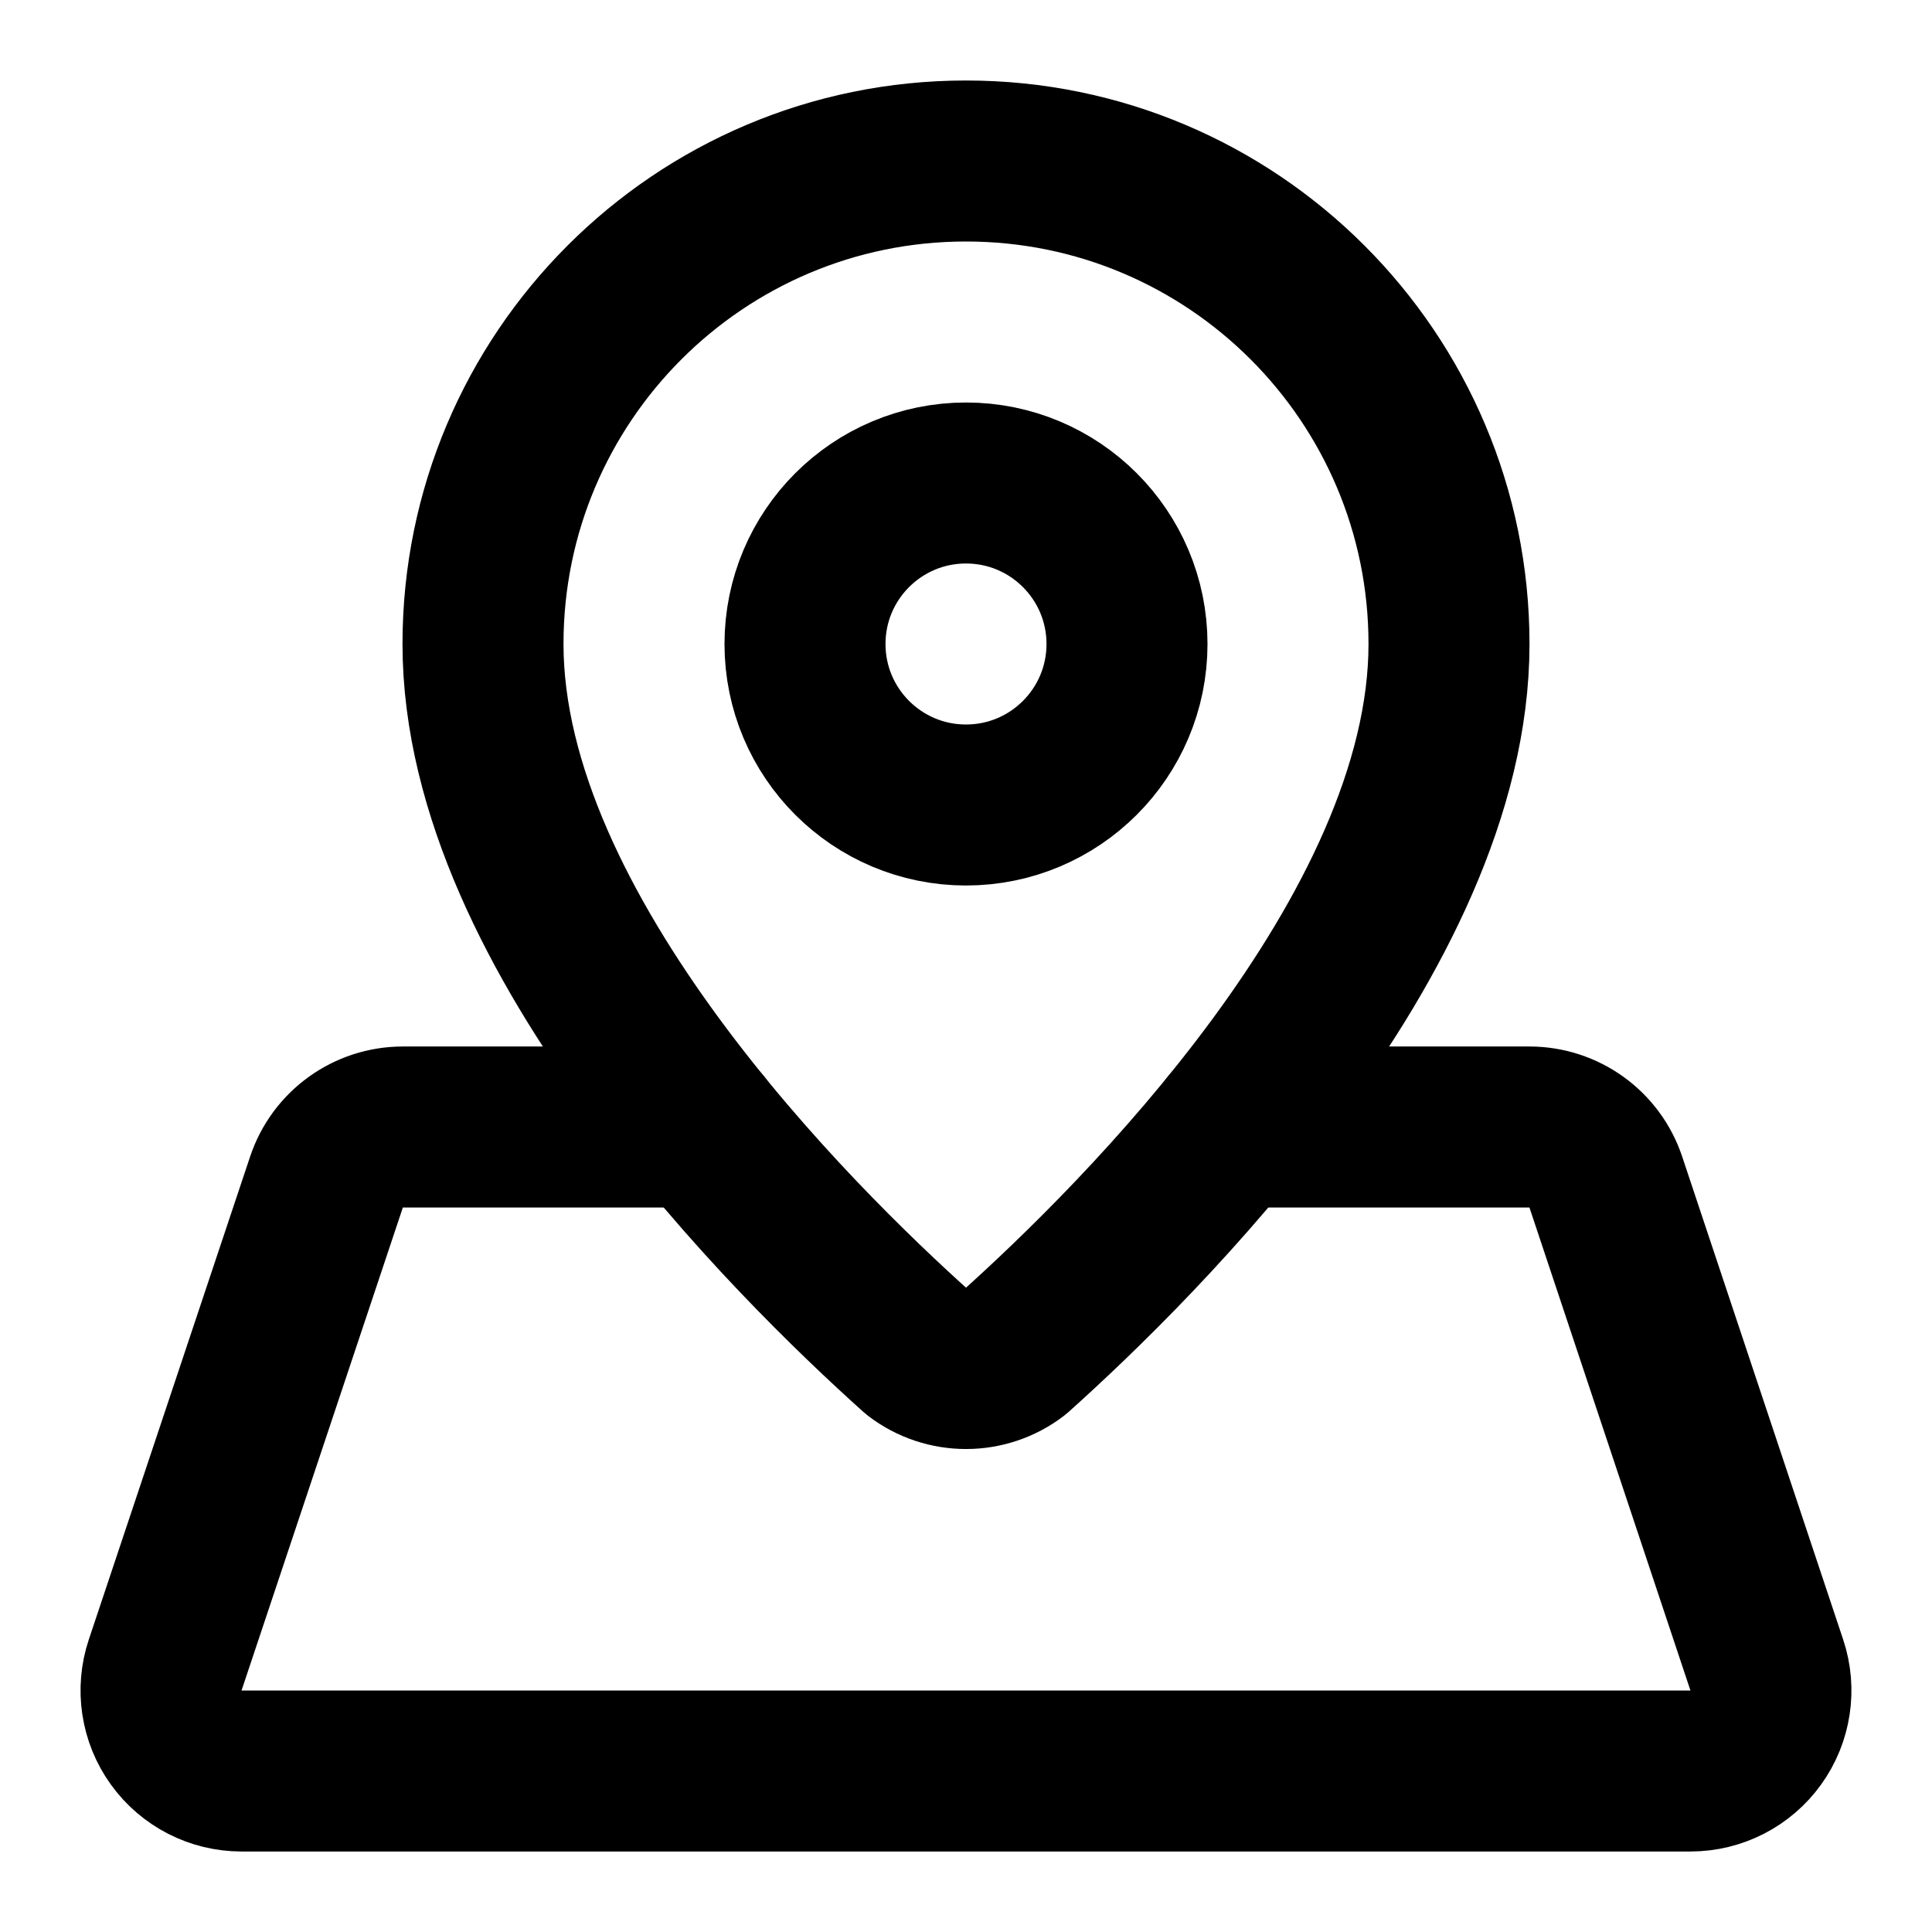
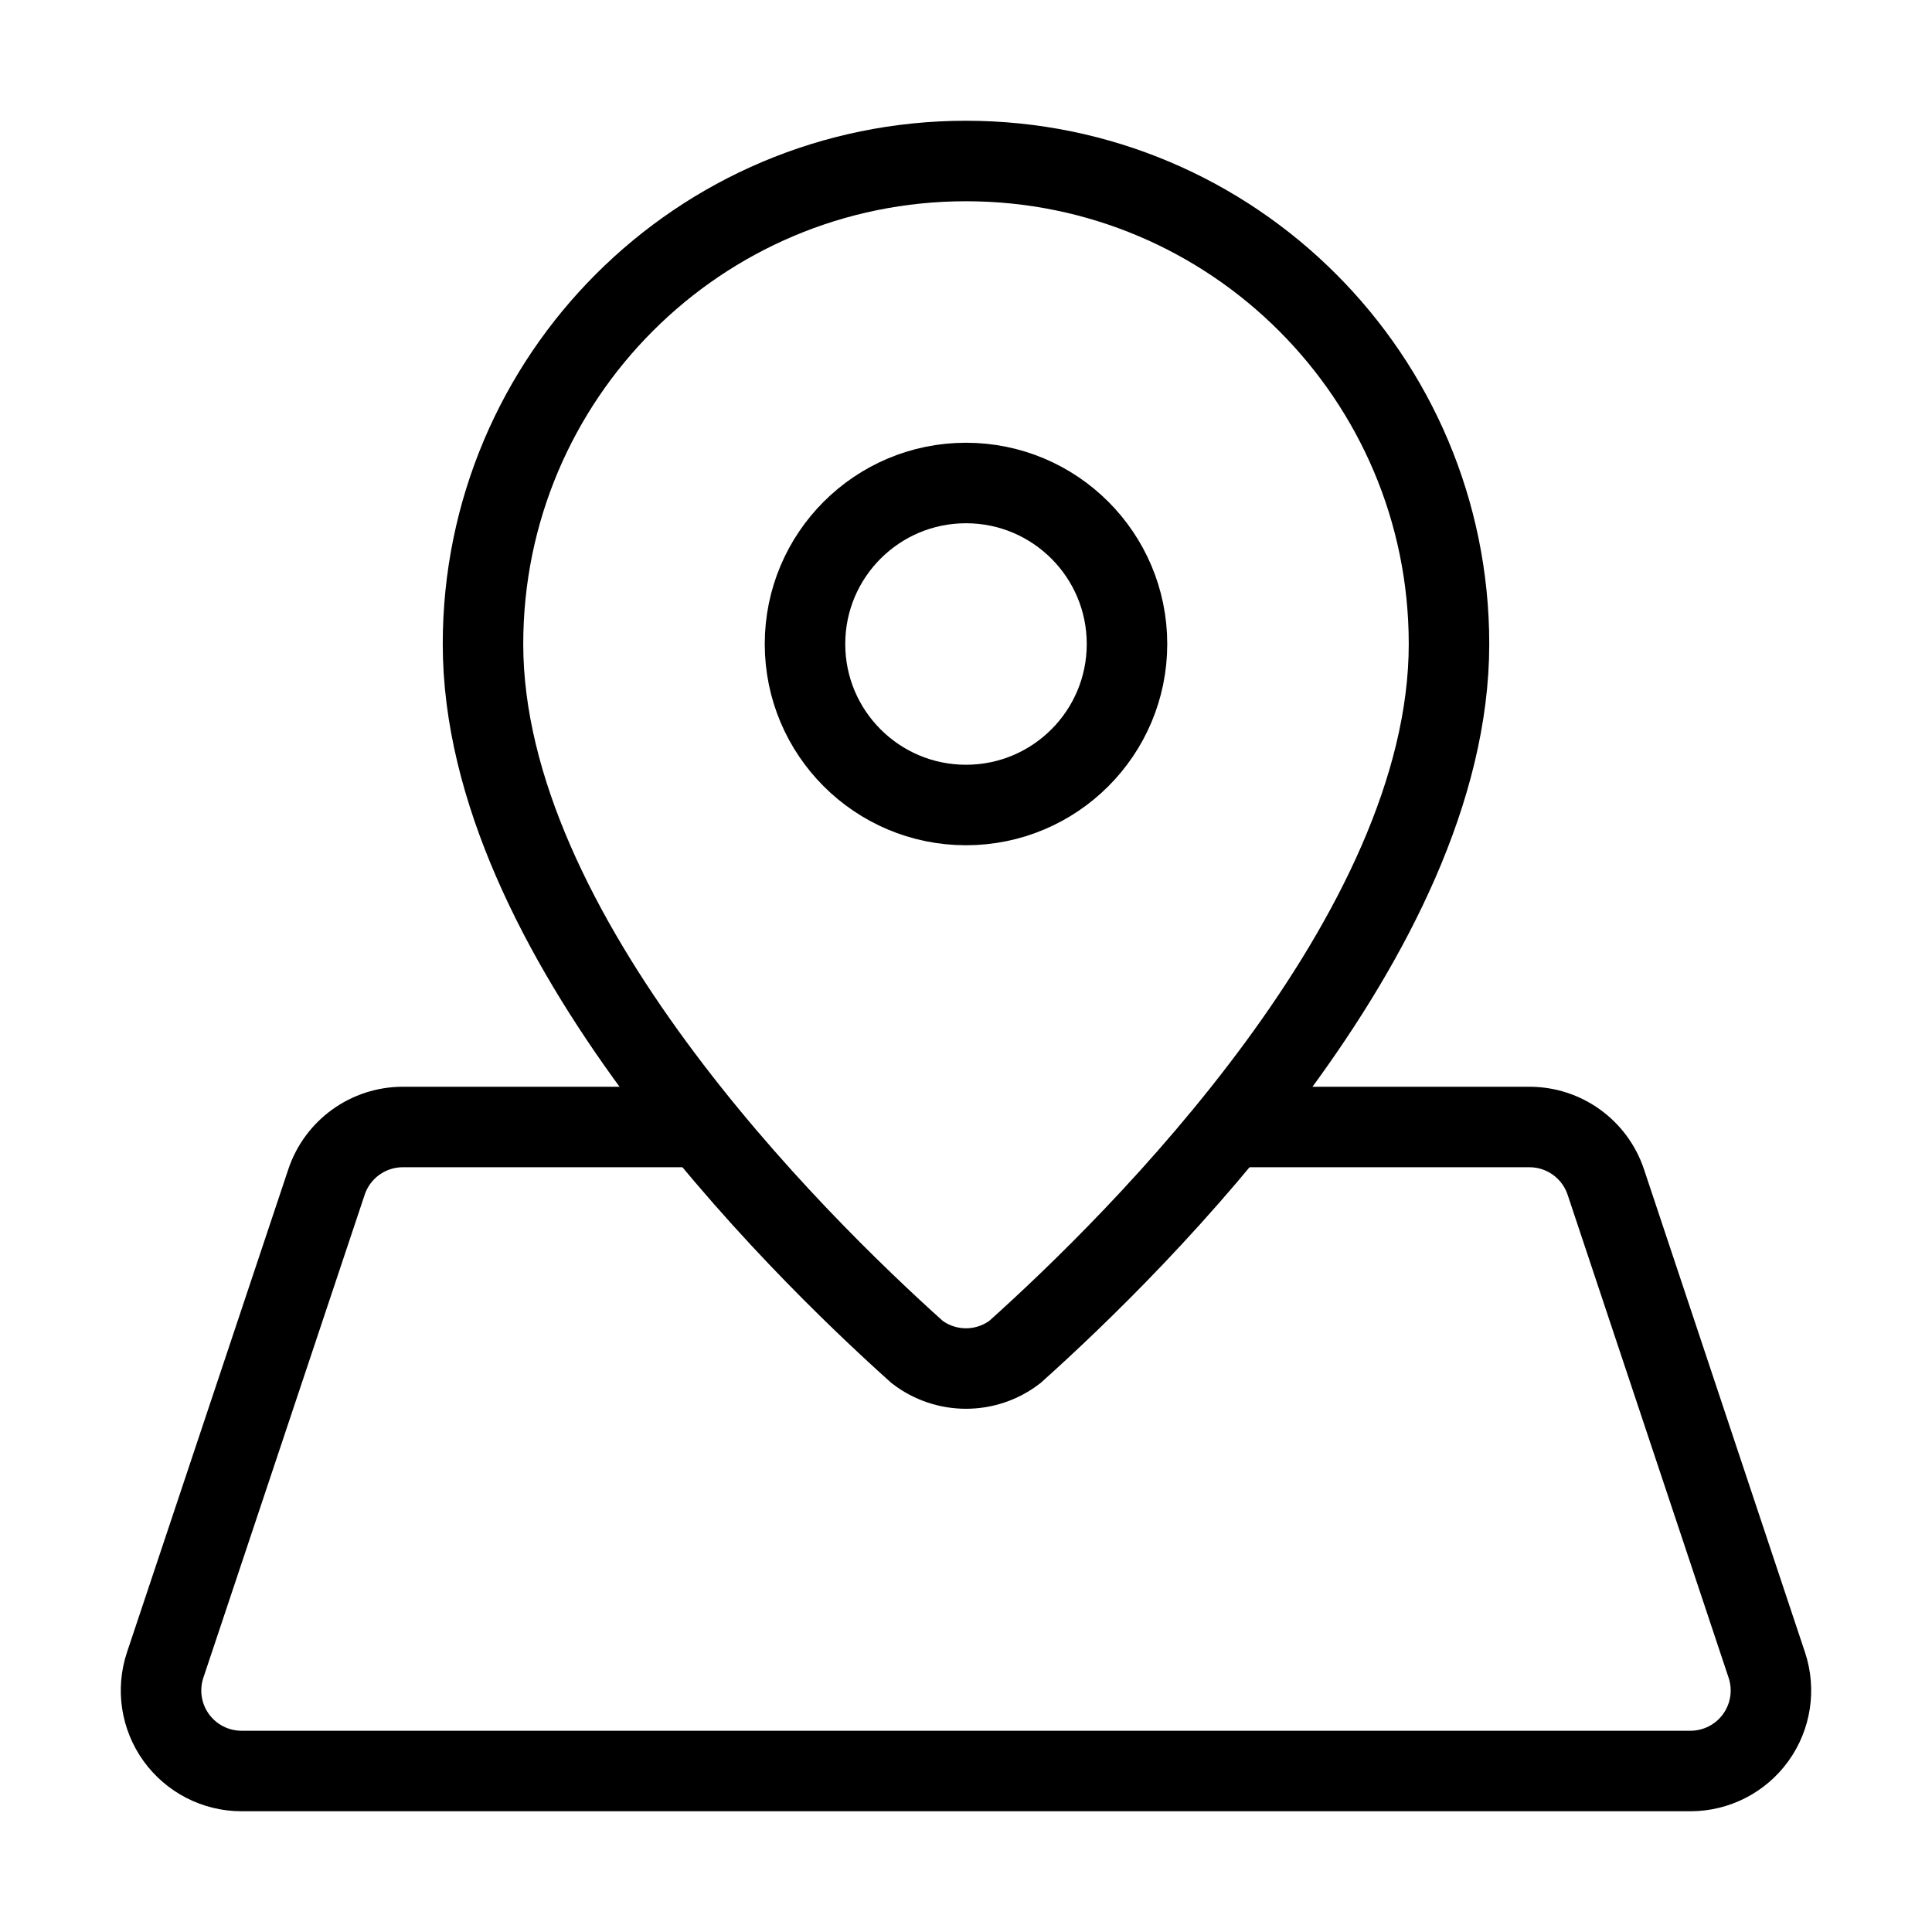
- <svg xmlns="http://www.w3.org/2000/svg" width="24" height="24" viewBox="0 0 24 24" fill="none" stroke="currentColor" stroke-width="2" stroke-linecap="round" stroke-linejoin="round" class="lucide lucide-map-pinned">
+ <svg xmlns="http://www.w3.org/2000/svg" width="24" height="24" viewBox="0 0 24 24" fill="none" stroke="currentColor" strokeWidth="2" strokeLinecap="round" strokeLinejoin="round" class="lucide lucide-map-pinned">
  <path d="M18 8c0 3.613-3.869 7.429-5.393 8.795a1 1 0 0 1-1.214 0C9.87 15.429 6 11.613 6 8a6 6 0 0 1 12 0" />
  <circle cx="12" cy="8" r="2" />
  <path d="M8.714 14h-3.71a1 1 0 0 0-.948.683l-2.004 6A1 1 0 0 0 3 22h18a1 1 0 0 0 .948-1.316l-2-6a1 1 0 0 0-.949-.684h-3.712" />
</svg>
